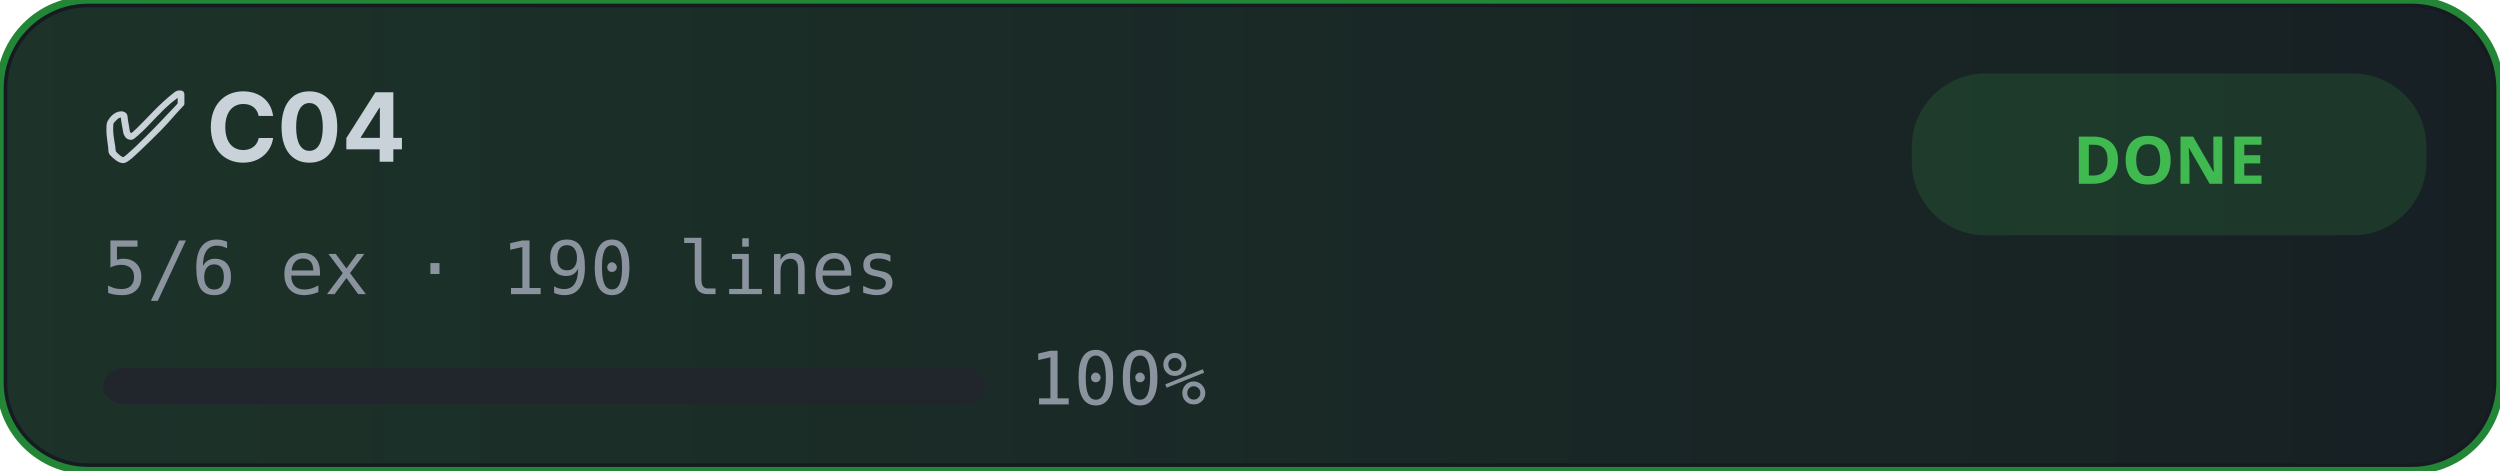
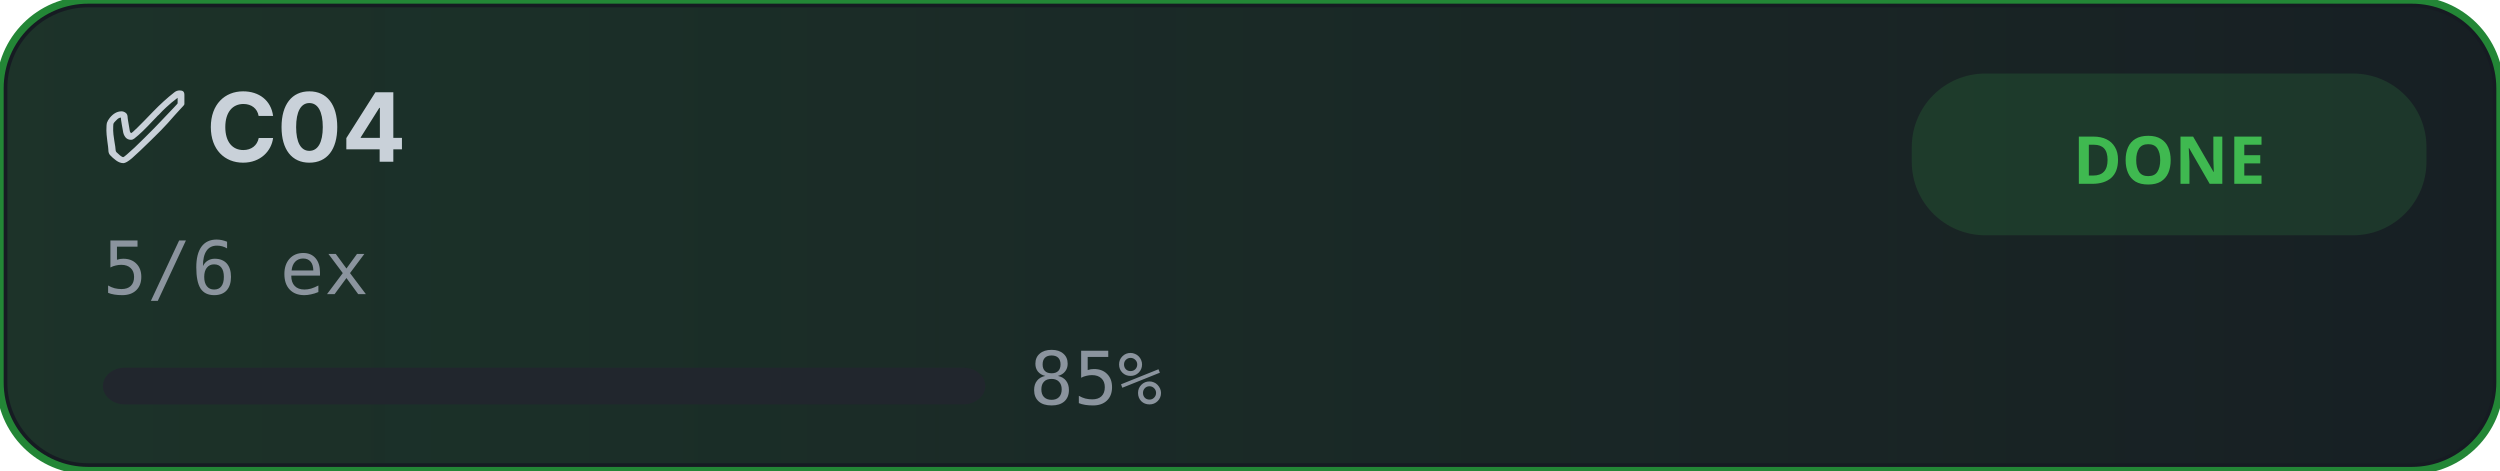
<svg xmlns="http://www.w3.org/2000/svg" width="340" height="64" viewBox="0 0 340 64">
  <defs>
    <filter id="glow-C04">
      <feGaussianBlur stdDeviation="2" result="blur" />
      <feMerge>
        <feMergeNode in="blur" />
        <feMergeNode in="SourceGraphic" />
      </feMerge>
    </filter>
    <linearGradient id="grad-C04" x1="0%" y1="0%" x2="100%" y2="0%">
      <stop offset="0%" style="stop-color:#3fb950;stop-opacity:0.3" />
      <stop offset="100%" style="stop-color:#3fb950;stop-opacity:0.05" />
    </linearGradient>
  </defs>
  <style>
    .bg{fill:#161b22;stroke:#238636;stroke-width:1;}
    .title{fill:#c9d1d9;font-family:-apple-system,BlinkMacSystemFont,'Segoe UI',sans-serif;font-size:13px;font-weight:700;}
    .meta{fill:#8b949e;font-family:monospace;font-size:10px;}
    .badge-bg{fill:#3fb950;opacity:0.15;rx:10;}
    .badge-txt{fill:#3fb950;font-family:sans-serif;font-size:9px;font-weight:700;}
    .bar-bg{fill:#21262d;rx:3;}
    .bar-fill{fill:#3fb950;rx:3;filter:url(#glow-C04);}
  </style>
  <rect class="bg" x="0" y="0" width="340" height="64" rx="12" />
  <rect fill="url(#grad-C04)" x="1" y="1" width="338" height="62" rx="11" opacity="0.5" />
  <text x="14" y="22" class="title">✅ C04</text>
-   <text x="14" y="40" class="meta">5/6 ex · 190 lines</text>
+   <text x="14" y="40" class="meta">5/6 ex</text>
  <rect class="badge-bg" x="260" y="10" width="70" height="22" rx="11" />
  <text x="295" y="25" text-anchor="middle" class="badge-txt">DONE</text>
  <rect class="bar-bg" x="14" y="50" width="120" height="5" />
  <rect class="bar-fill" x="14" y="50" width="0" height="5">
    <animate attributeName="width" from="0" to="120" dur="0.8s" fill="freeze" />
  </rect>
-   <text x="140" y="55" class="meta">100%</text>
+   <text x="140" y="55" class="meta">85%</text>
</svg>
